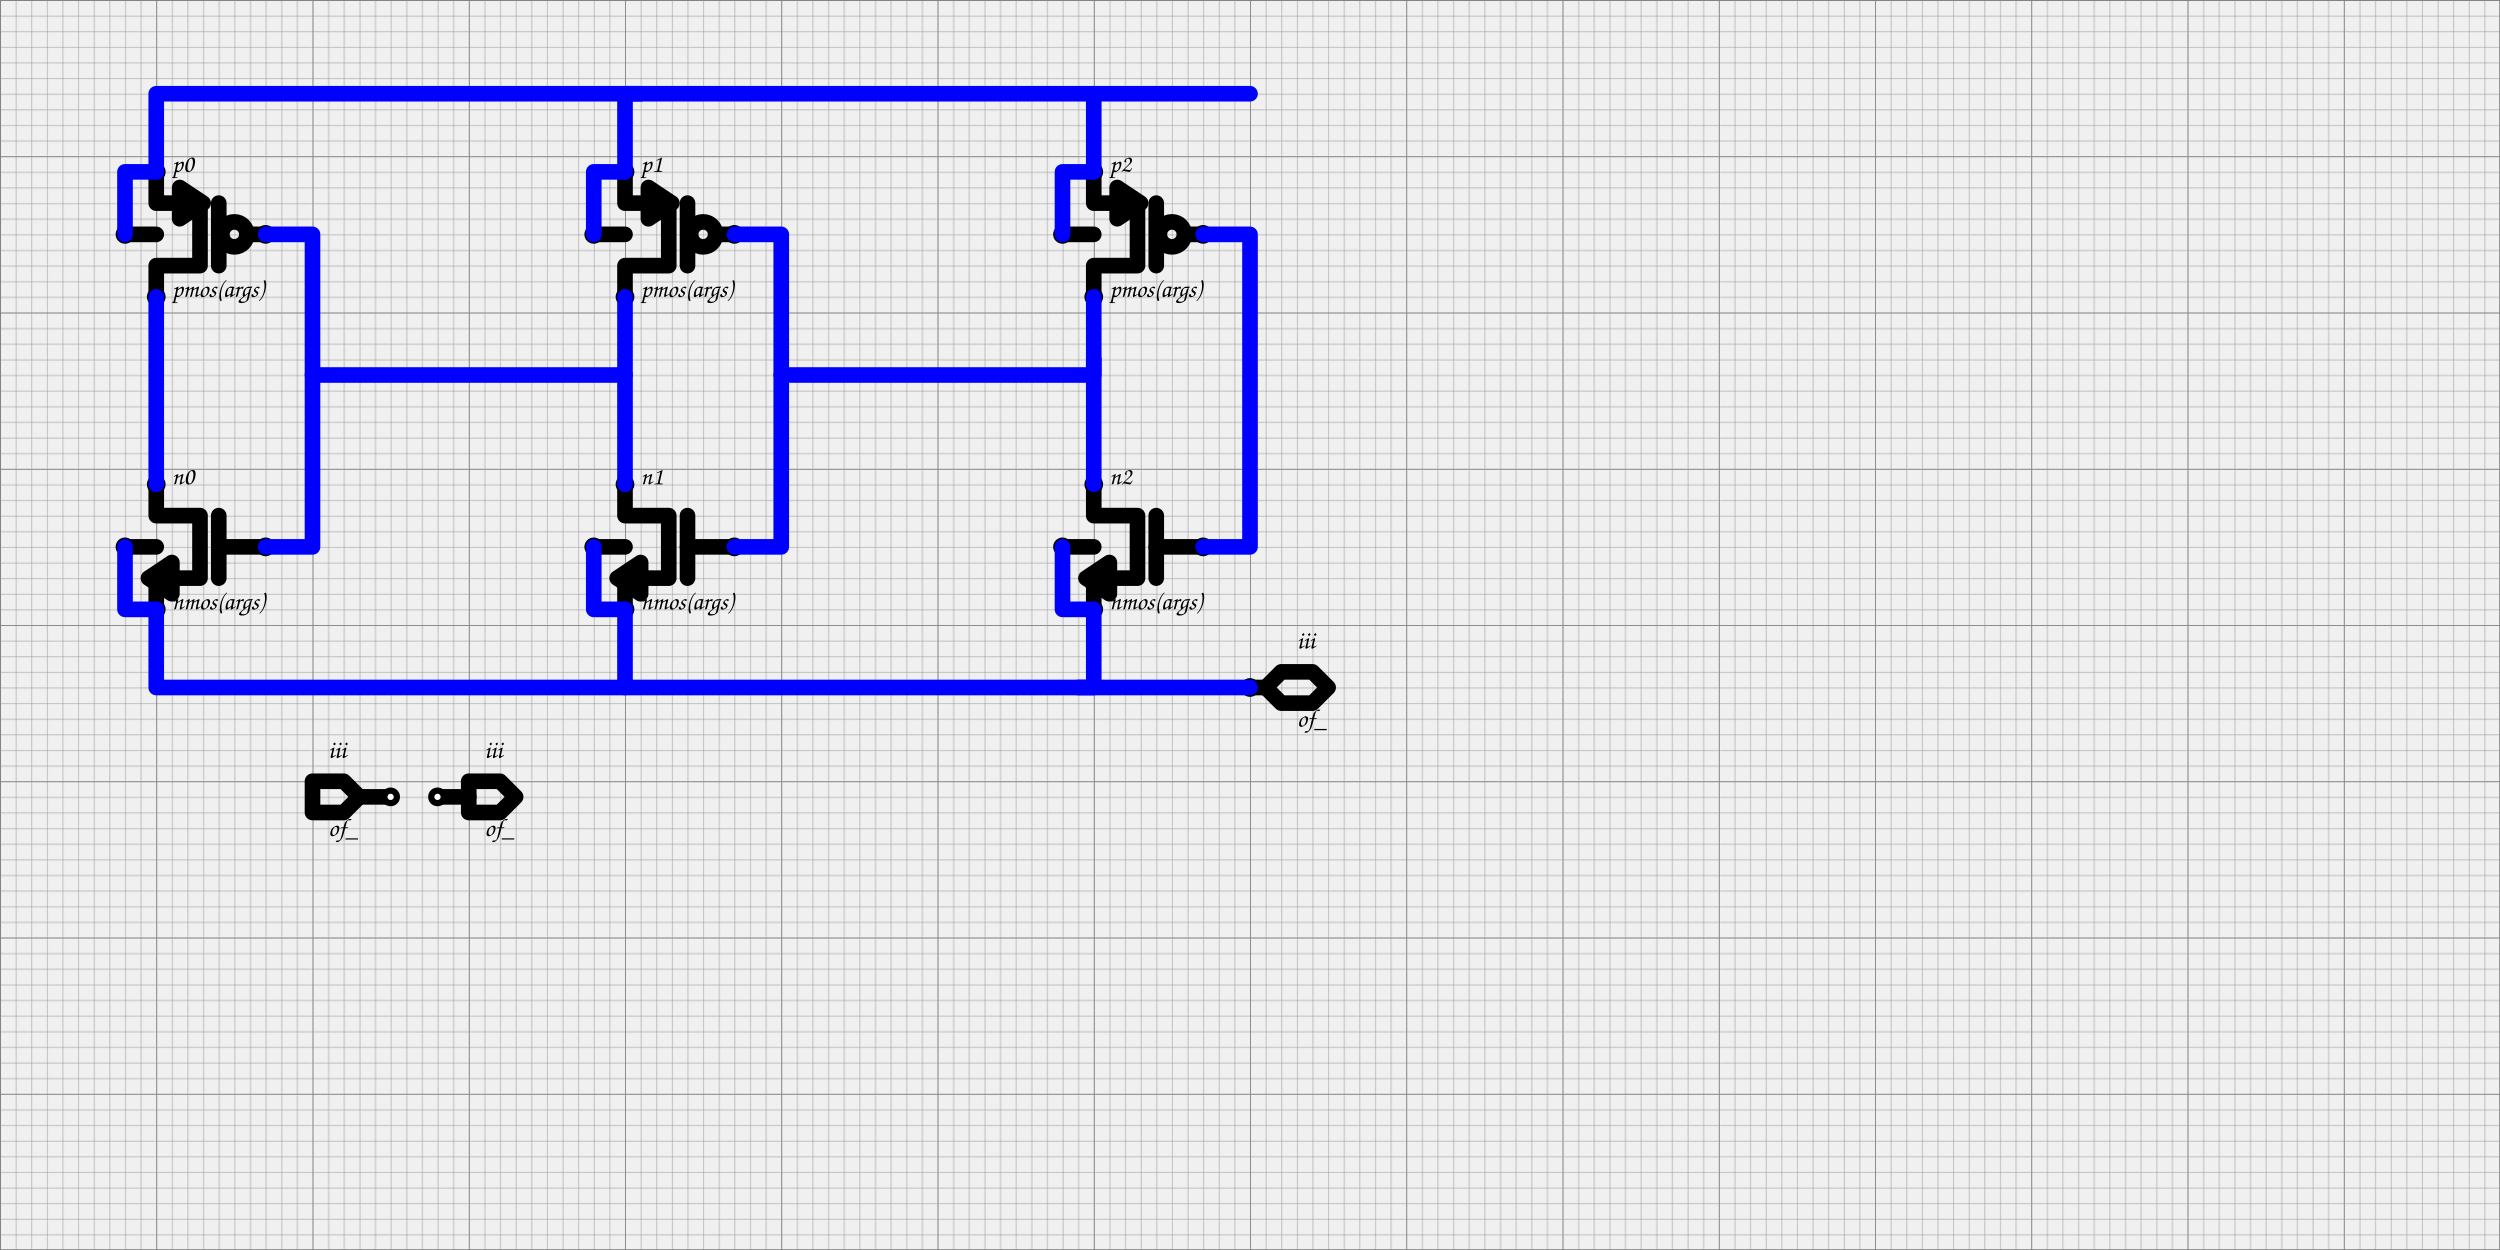
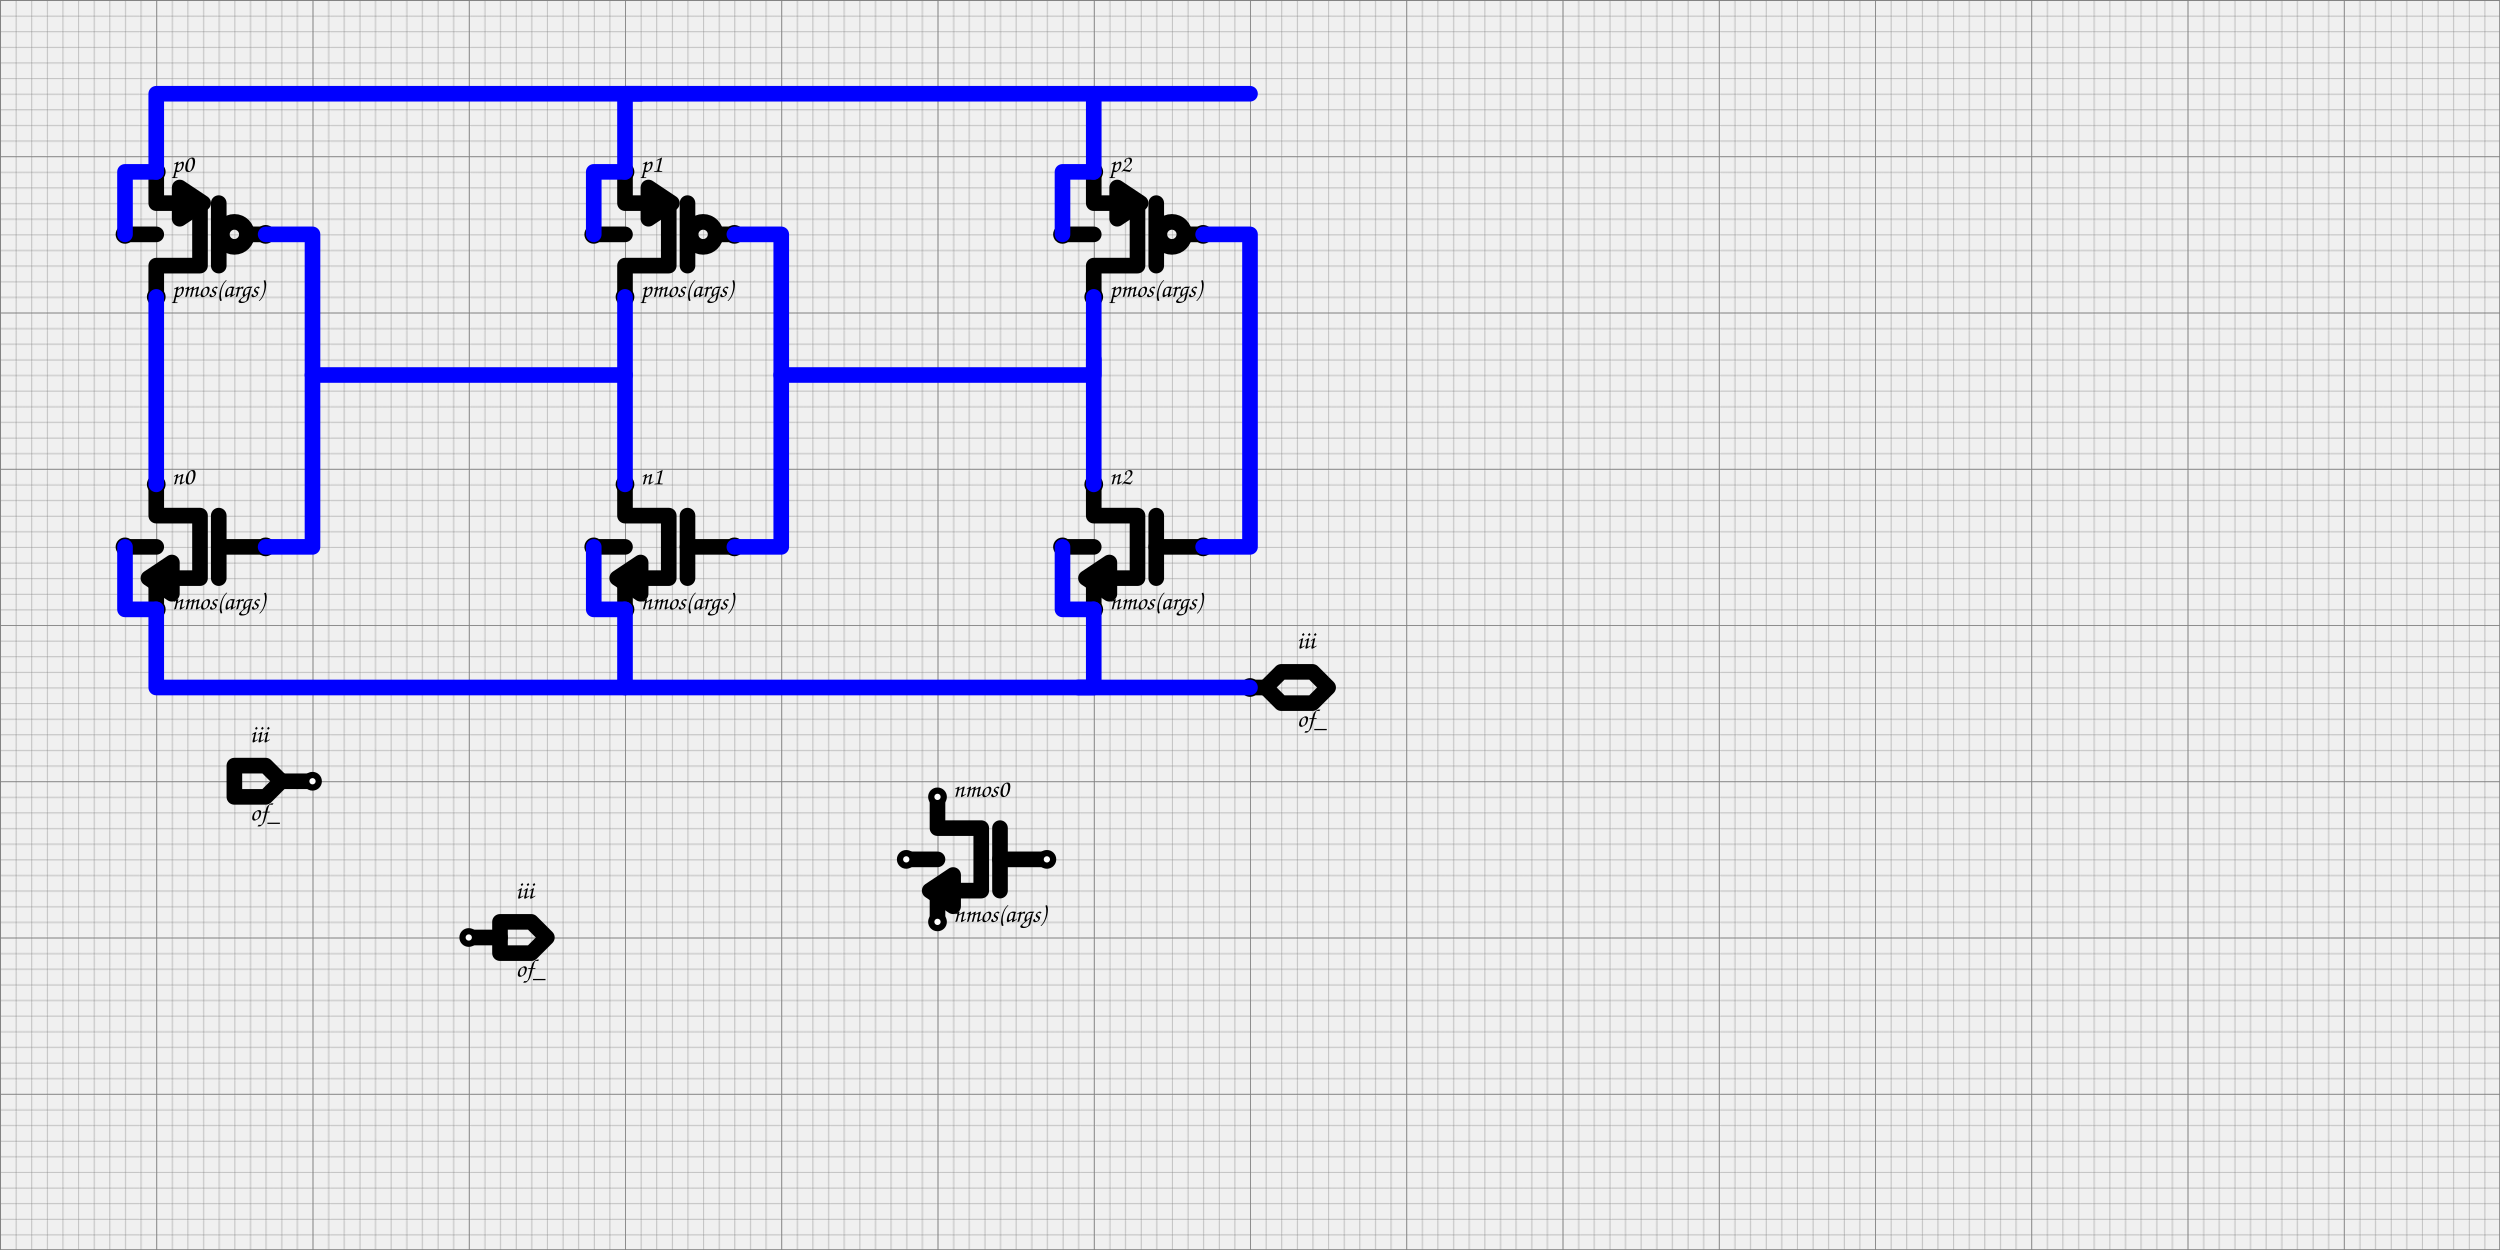
<svg xmlns="http://www.w3.org/2000/svg" width="1600" height="800">
  <defs>
    <pattern id="smallGrid" width="10" height="10" patternUnits="userSpaceOnUse">
      <path d="M 10 0 L 0 0 0 10" fill="none" stroke="gray" stroke-width="0.5" />
    </pattern>
    <pattern id="grid" width="100" height="100" patternUnits="userSpaceOnUse">
      <rect width="100" height="100" fill="url(#smallGrid)" />
      <path d="M 100 0 L 0 0 0 100" fill="none" stroke="gray" stroke-width="1" />
    </pattern>
  </defs>
  <rect id="hdl21-schematic-grid" width="100%" height="100%" fill="url(#grid)" stroke="gray" stroke-width="1" />
  <style>
/* Styling for Symbol and Wire Elements */
.hdl21-symbols {
  fill: none;
  stroke: black;
  stroke-opacity: 1;
  stroke-miterlimit: 0;
  stroke-linecap: round;
  stroke-linejoin: round;
  stroke-width: 10px;
  stroke-dashoffset: 0px;
}

.hdl21-instance-port {
  fill: white;
  stroke: black;
  stroke-opacity: 1;
  stroke-miterlimit: 0;
  stroke-linecap: round;
  stroke-linejoin: round;
  stroke-width: 4px;
  stroke-dashoffset: 0px;
}

.hdl21-dot {
  fill: purple;
  stroke: purple;
  stroke-opacity: 1;
  stroke-miterlimit: 0;
  stroke-linecap: round;
  stroke-linejoin: round;
  stroke-width: 4px;
  stroke-dashoffset: 0px;
}

.hdl21-wire {
  fill: none;
  stroke: blue;
  stroke-opacity: 1;
  stroke-miterlimit: 0;
  stroke-linecap: round;
  stroke-linejoin: round;
  stroke-width: 10px;
  stroke-dashoffset: 0px;
}

/* Styling for Text Labels */
.hdl21-labels,
.hdl21-instance-name,
.hdl21-instance-of,
.hdl21-wire-name {
  fill: black;
  font-family: comic sans ms;
  /* We know, it's just too funny */
  font-size: 16px;
}
</style>
  <g class="hdl21-instance" transform="matrix(1 0 0 1 100 110)">
    <g class="hdl21::primitives::pmos">
      <path d="M 0 0 L 0 20 L 28 20 L 28 60 L 0 60 L 0 80" class="hdl21-symbols" />
      <path d="M 40 20 L 40 60" class="hdl21-symbols" />
      <path d="M 30 20 L 15 10 L 15 30 Z" class="hdl21-symbols" />
      <path d="M 0 40 L -20 40" class="hdl21-symbols" />
      <path d="M 70 40 L 60 40" class="hdl21-symbols" />
      <circle cx="50" cy="40" r="8" fill="white" class="hdl21-symbols" />
      <circle cx="0" cy="0" r="4" class="hdl21-instance-port" />
      <circle cx="-20" cy="40" r="4" class="hdl21-instance-port" />
      <circle cx="70" cy="40" r="4" class="hdl21-instance-port" />
      <circle cx="0" cy="80" r="4" class="hdl21-instance-port" />
    </g>
    <text x="10" y="0" class="hdl21-instance-name">p0</text>
    <text x="10" y="80" class="hdl21-instance-of">pmos(args)</text>
  </g>
  <g class="hdl21-instance" transform="matrix(1 0 0 1 100 310)">
    <g class="hdl21::primitives::nmos">
      <path d="M 0 0 L 0 20 L 28 20 L 28 60 L 0 60 L 0 80" class="hdl21-symbols" />
      <path d="M 40 20 L 40 60" class="hdl21-symbols" />
      <path d="M -5 60 L 10 50 L 10 70 Z" class="hdl21-symbols" />
      <path d="M 0 40 L -20 40" class="hdl21-symbols" />
      <path d="M 40 40 L 70 40" class="hdl21-symbols" />
      <circle cx="0" cy="0" r="4" class="hdl21-instance-port" />
      <circle cx="-20" cy="40" r="4" class="hdl21-instance-port" />
      <circle cx="70" cy="40" r="4" class="hdl21-instance-port" />
      <circle cx="0" cy="80" r="4" class="hdl21-instance-port" />
    </g>
    <text x="10" y="0" class="hdl21-instance-name">n0</text>
    <text x="10" y="80" class="hdl21-instance-of">nmos(args)</text>
  </g>
  <g class="hdl21-instance" transform="matrix(1 0 0 1 400 310)">
    <g class="hdl21::primitives::nmos">
      <path d="M 0 0 L 0 20 L 28 20 L 28 60 L 0 60 L 0 80" class="hdl21-symbols" />
      <path d="M 40 20 L 40 60" class="hdl21-symbols" />
      <path d="M -5 60 L 10 50 L 10 70 Z" class="hdl21-symbols" />
      <path d="M 0 40 L -20 40" class="hdl21-symbols" />
      <path d="M 40 40 L 70 40" class="hdl21-symbols" />
      <circle cx="0" cy="0" r="4" class="hdl21-instance-port" />
      <circle cx="-20" cy="40" r="4" class="hdl21-instance-port" />
      <circle cx="70" cy="40" r="4" class="hdl21-instance-port" />
      <circle cx="0" cy="80" r="4" class="hdl21-instance-port" />
    </g>
    <text x="10" y="0" class="hdl21-instance-name">n1</text>
    <text x="10" y="80" class="hdl21-instance-of">nmos(args)</text>
  </g>
  <g class="hdl21-instance" transform="matrix(1 0 0 1 400 110)">
    <g class="hdl21::primitives::pmos">
      <path d="M 0 0 L 0 20 L 28 20 L 28 60 L 0 60 L 0 80" class="hdl21-symbols" />
      <path d="M 40 20 L 40 60" class="hdl21-symbols" />
      <path d="M 30 20 L 15 10 L 15 30 Z" class="hdl21-symbols" />
      <path d="M 0 40 L -20 40" class="hdl21-symbols" />
      <path d="M 70 40 L 60 40" class="hdl21-symbols" />
      <circle cx="50" cy="40" r="8" fill="white" class="hdl21-symbols" />
      <circle cx="0" cy="0" r="4" class="hdl21-instance-port" />
      <circle cx="-20" cy="40" r="4" class="hdl21-instance-port" />
      <circle cx="70" cy="40" r="4" class="hdl21-instance-port" />
      <circle cx="0" cy="80" r="4" class="hdl21-instance-port" />
    </g>
    <text x="10" y="0" class="hdl21-instance-name">p1</text>
    <text x="10" y="80" class="hdl21-instance-of">pmos(args)</text>
  </g>
  <g class="hdl21-instance" transform="matrix(1 0 0 1 700 110)">
    <g class="hdl21::primitives::pmos">
      <path d="M 0 0 L 0 20 L 28 20 L 28 60 L 0 60 L 0 80" class="hdl21-symbols" />
      <path d="M 40 20 L 40 60" class="hdl21-symbols" />
      <path d="M 30 20 L 15 10 L 15 30 Z" class="hdl21-symbols" />
      <path d="M 0 40 L -20 40" class="hdl21-symbols" />
      <path d="M 70 40 L 60 40" class="hdl21-symbols" />
      <circle cx="50" cy="40" r="8" fill="white" class="hdl21-symbols" />
      <circle cx="0" cy="0" r="4" class="hdl21-instance-port" />
      <circle cx="-20" cy="40" r="4" class="hdl21-instance-port" />
      <circle cx="70" cy="40" r="4" class="hdl21-instance-port" />
      <circle cx="0" cy="80" r="4" class="hdl21-instance-port" />
    </g>
    <text x="10" y="0" class="hdl21-instance-name">p2</text>
    <text x="10" y="80" class="hdl21-instance-of">pmos(args)</text>
  </g>
  <g class="hdl21-instance" transform="matrix(1 0 0 1 700 310)">
    <g class="hdl21::primitives::nmos">
      <path d="M 0 0 L 0 20 L 28 20 L 28 60 L 0 60 L 0 80" class="hdl21-symbols" />
      <path d="M 40 20 L 40 60" class="hdl21-symbols" />
      <path d="M -5 60 L 10 50 L 10 70 Z" class="hdl21-symbols" />
      <path d="M 0 40 L -20 40" class="hdl21-symbols" />
      <path d="M 40 40 L 70 40" class="hdl21-symbols" />
      <circle cx="0" cy="0" r="4" class="hdl21-instance-port" />
      <circle cx="-20" cy="40" r="4" class="hdl21-instance-port" />
      <circle cx="70" cy="40" r="4" class="hdl21-instance-port" />
      <circle cx="0" cy="80" r="4" class="hdl21-instance-port" />
    </g>
    <text x="10" y="0" class="hdl21-instance-name">n2</text>
    <text x="10" y="80" class="hdl21-instance-of">nmos(args)</text>
  </g>
-   <g class="hdl21-instance" transform="matrix(1 0 0 1 200 500)">
+   <g class="hdl21-instance" transform="matrix(1 0 0 1 150 490)">
    <g class="hdl21::primitives::input">
      <path d="M 0 0 L 0 20 L 20 20 L 30 10 L 20 0 Z" class="hdl21-symbols" />
      <path d="M 30 10 L 50 10" class="hdl21-symbols" />
      <circle cx="50" cy="10" r="4" class="hdl21-instance-port" />
    </g>
    <text x="10" y="-15" class="hdl21-instance-name">iii</text>
    <text x="10" y="35" class="hdl21-instance-of">of_</text>
  </g>
-   <g class="hdl21-instance" transform="matrix(1 0 0 1 300 500)">
+   <g class="hdl21-instance" transform="matrix(1 0 0 1 320 590)">
    <g class="hdl21::primitives::output">
      <path d="M 0 0 L 0 20 L 20 20 L 30 10 L 20 0 Z" class="hdl21-symbols" />
      <path d="M -20 10 L 0 10" class="hdl21-symbols" />
      <circle cx="-20" cy="10" r="4" class="hdl21-instance-port" />
    </g>
    <text x="10" y="-15" class="hdl21-instance-name">iii</text>
    <text x="10" y="35" class="hdl21-instance-of">of_</text>
  </g>
  <g class="hdl21-instance" transform="matrix(1 0 0 1 820 430)">
    <g class="hdl21::primitives::inout">
      <path d="M 0 0 L -10 10 L 0 20 L 20 20 L 30 10 L 20 0 Z" class="hdl21-symbols" />
      <path d="M -20 10 L -10 10" class="hdl21-symbols" />
      <circle cx="-20" cy="10" r="4" class="hdl21-instance-port" />
    </g>
    <text x="10" y="-15" class="hdl21-instance-name">iii</text>
    <text x="10" y="35" class="hdl21-instance-of">of_</text>
  </g>
+   <g class="hdl21-instance" transform="matrix(1 0 0 1 600 510)">
+     <g class="hdl21::primitives::nmos">
+       <path d="M 0 0 L 0 20 L 28 20 L 28 60 L 0 60 L 0 80" class="hdl21-symbols" />
+       <path d="M 40 20 L 40 60" class="hdl21-symbols" />
+       <path d="M -5 60 L 10 50 L 10 70 Z" class="hdl21-symbols" />
+       <path d="M 0 40 L -20 40" class="hdl21-symbols" />
+       <path d="M 40 40 L 70 40" class="hdl21-symbols" />
+       <circle cx="0" cy="0" r="4" class="hdl21-instance-port" />
+       <circle cx="-20" cy="40" r="4" class="hdl21-instance-port" />
+       <circle cx="70" cy="40" r="4" class="hdl21-instance-port" />
+       <circle cx="0" cy="80" r="4" class="hdl21-instance-port" />
+     </g>
+     <text x="10" y="0" class="hdl21-instance-name">nmos0</text>
+     <text x="10" y="80" class="hdl21-instance-of">nmos(args)</text>
+   </g>
  <g class="hdl21-wire">
    <path class="hdl21-wire" d="M 100 310 L 100 190" />
    <text visibility="hidden" class="hdl21-wire-name">FIXME</text>
  </g>
  <g class="hdl21-wire">
    <path class="hdl21-wire" d="M 400 190 L 400 310 L 400 310" />
    <text visibility="hidden" class="hdl21-wire-name">FIXME</text>
  </g>
  <g class="hdl21-wire">
    <path class="hdl21-wire" d="M 700 190 L 700 310 L 700 310" />
    <text visibility="hidden" class="hdl21-wire-name">FIXME</text>
  </g>
  <g class="hdl21-wire">
    <path class="hdl21-wire" d="M 680 350 L 680 390 L 700 390 L 700 390" />
    <text visibility="hidden" class="hdl21-wire-name">FIXME</text>
  </g>
  <g class="hdl21-wire">
    <path class="hdl21-wire" d="M 380 350 L 380 390 L 400 390 L 400 390" />
    <text visibility="hidden" class="hdl21-wire-name">FIXME</text>
  </g>
  <g class="hdl21-wire">
    <path class="hdl21-wire" d="M 80 350 L 80 390 L 100 390 L 100 390" />
    <text visibility="hidden" class="hdl21-wire-name">FIXME</text>
  </g>
  <g class="hdl21-wire">
    <path class="hdl21-wire" d="M 680 150 L 680 110 L 700 110 L 700 110" />
    <text visibility="hidden" class="hdl21-wire-name">FIXME</text>
  </g>
  <g class="hdl21-wire">
    <path class="hdl21-wire" d="M 380 150 L 380 110 L 400 110 L 400 110" />
    <text visibility="hidden" class="hdl21-wire-name">FIXME</text>
  </g>
  <g class="hdl21-wire">
    <path class="hdl21-wire" d="M 80 150 L 80 110 L 100 110 L 100 110" />
    <text visibility="hidden" class="hdl21-wire-name">FIXME</text>
  </g>
  <g class="hdl21-wire">
    <path class="hdl21-wire" d="M 170 150 L 200 150 L 200 350 L 190 350 L 170 350 L 170 350" />
    <text visibility="hidden" class="hdl21-wire-name">FIXME</text>
  </g>
  <g class="hdl21-wire">
    <path class="hdl21-wire" d="M 470 150 L 500 150 L 500 350 L 470 350 L 470 350" />
    <text visibility="hidden" class="hdl21-wire-name">FIXME</text>
  </g>
  <g class="hdl21-wire">
    <path class="hdl21-wire" d="M 770 150 L 800 150 L 800 350 L 770 350 L 770 350" />
    <text visibility="hidden" class="hdl21-wire-name">FIXME</text>
  </g>
  <g class="hdl21-wire">
    <path class="hdl21-wire" d="M 200 240 L 400 240 L 400 240" />
    <text visibility="hidden" class="hdl21-wire-name">FIXME</text>
  </g>
  <g class="hdl21-wire">
    <path class="hdl21-wire" d="M 500 240 L 700 240 L 700 230 L 700 230" />
    <text visibility="hidden" class="hdl21-wire-name">FIXME</text>
  </g>
  <g class="hdl21-wire">
    <path class="hdl21-wire" d="M 100 110 L 100 60 L 120 60 L 800 60 L 800 60" />
    <text visibility="hidden" class="hdl21-wire-name">FIXME</text>
  </g>
  <g class="hdl21-wire">
    <path class="hdl21-wire" d="M 700 110 L 700 60 L 700 60" />
    <text visibility="hidden" class="hdl21-wire-name">FIXME</text>
  </g>
  <g class="hdl21-wire">
    <path class="hdl21-wire" d="M 400 110 L 400 60 L 410 60 L 410 60" />
    <text visibility="hidden" class="hdl21-wire-name">FIXME</text>
  </g>
  <g class="hdl21-wire">
    <path class="hdl21-wire" d="M 100 390 L 100 440 L 800 440 L 800 440" />
    <text visibility="hidden" class="hdl21-wire-name">FIXME</text>
  </g>
  <g class="hdl21-wire">
    <path class="hdl21-wire" d="M 700 390 L 700 440 L 690 440 L 690 440" />
    <text visibility="hidden" class="hdl21-wire-name">FIXME</text>
  </g>
  <g class="hdl21-wire">
    <path class="hdl21-wire" d="M 400 390 L 400 440 L 400 440" />
    <text visibility="hidden" class="hdl21-wire-name">FIXME</text>
  </g>
</svg>
